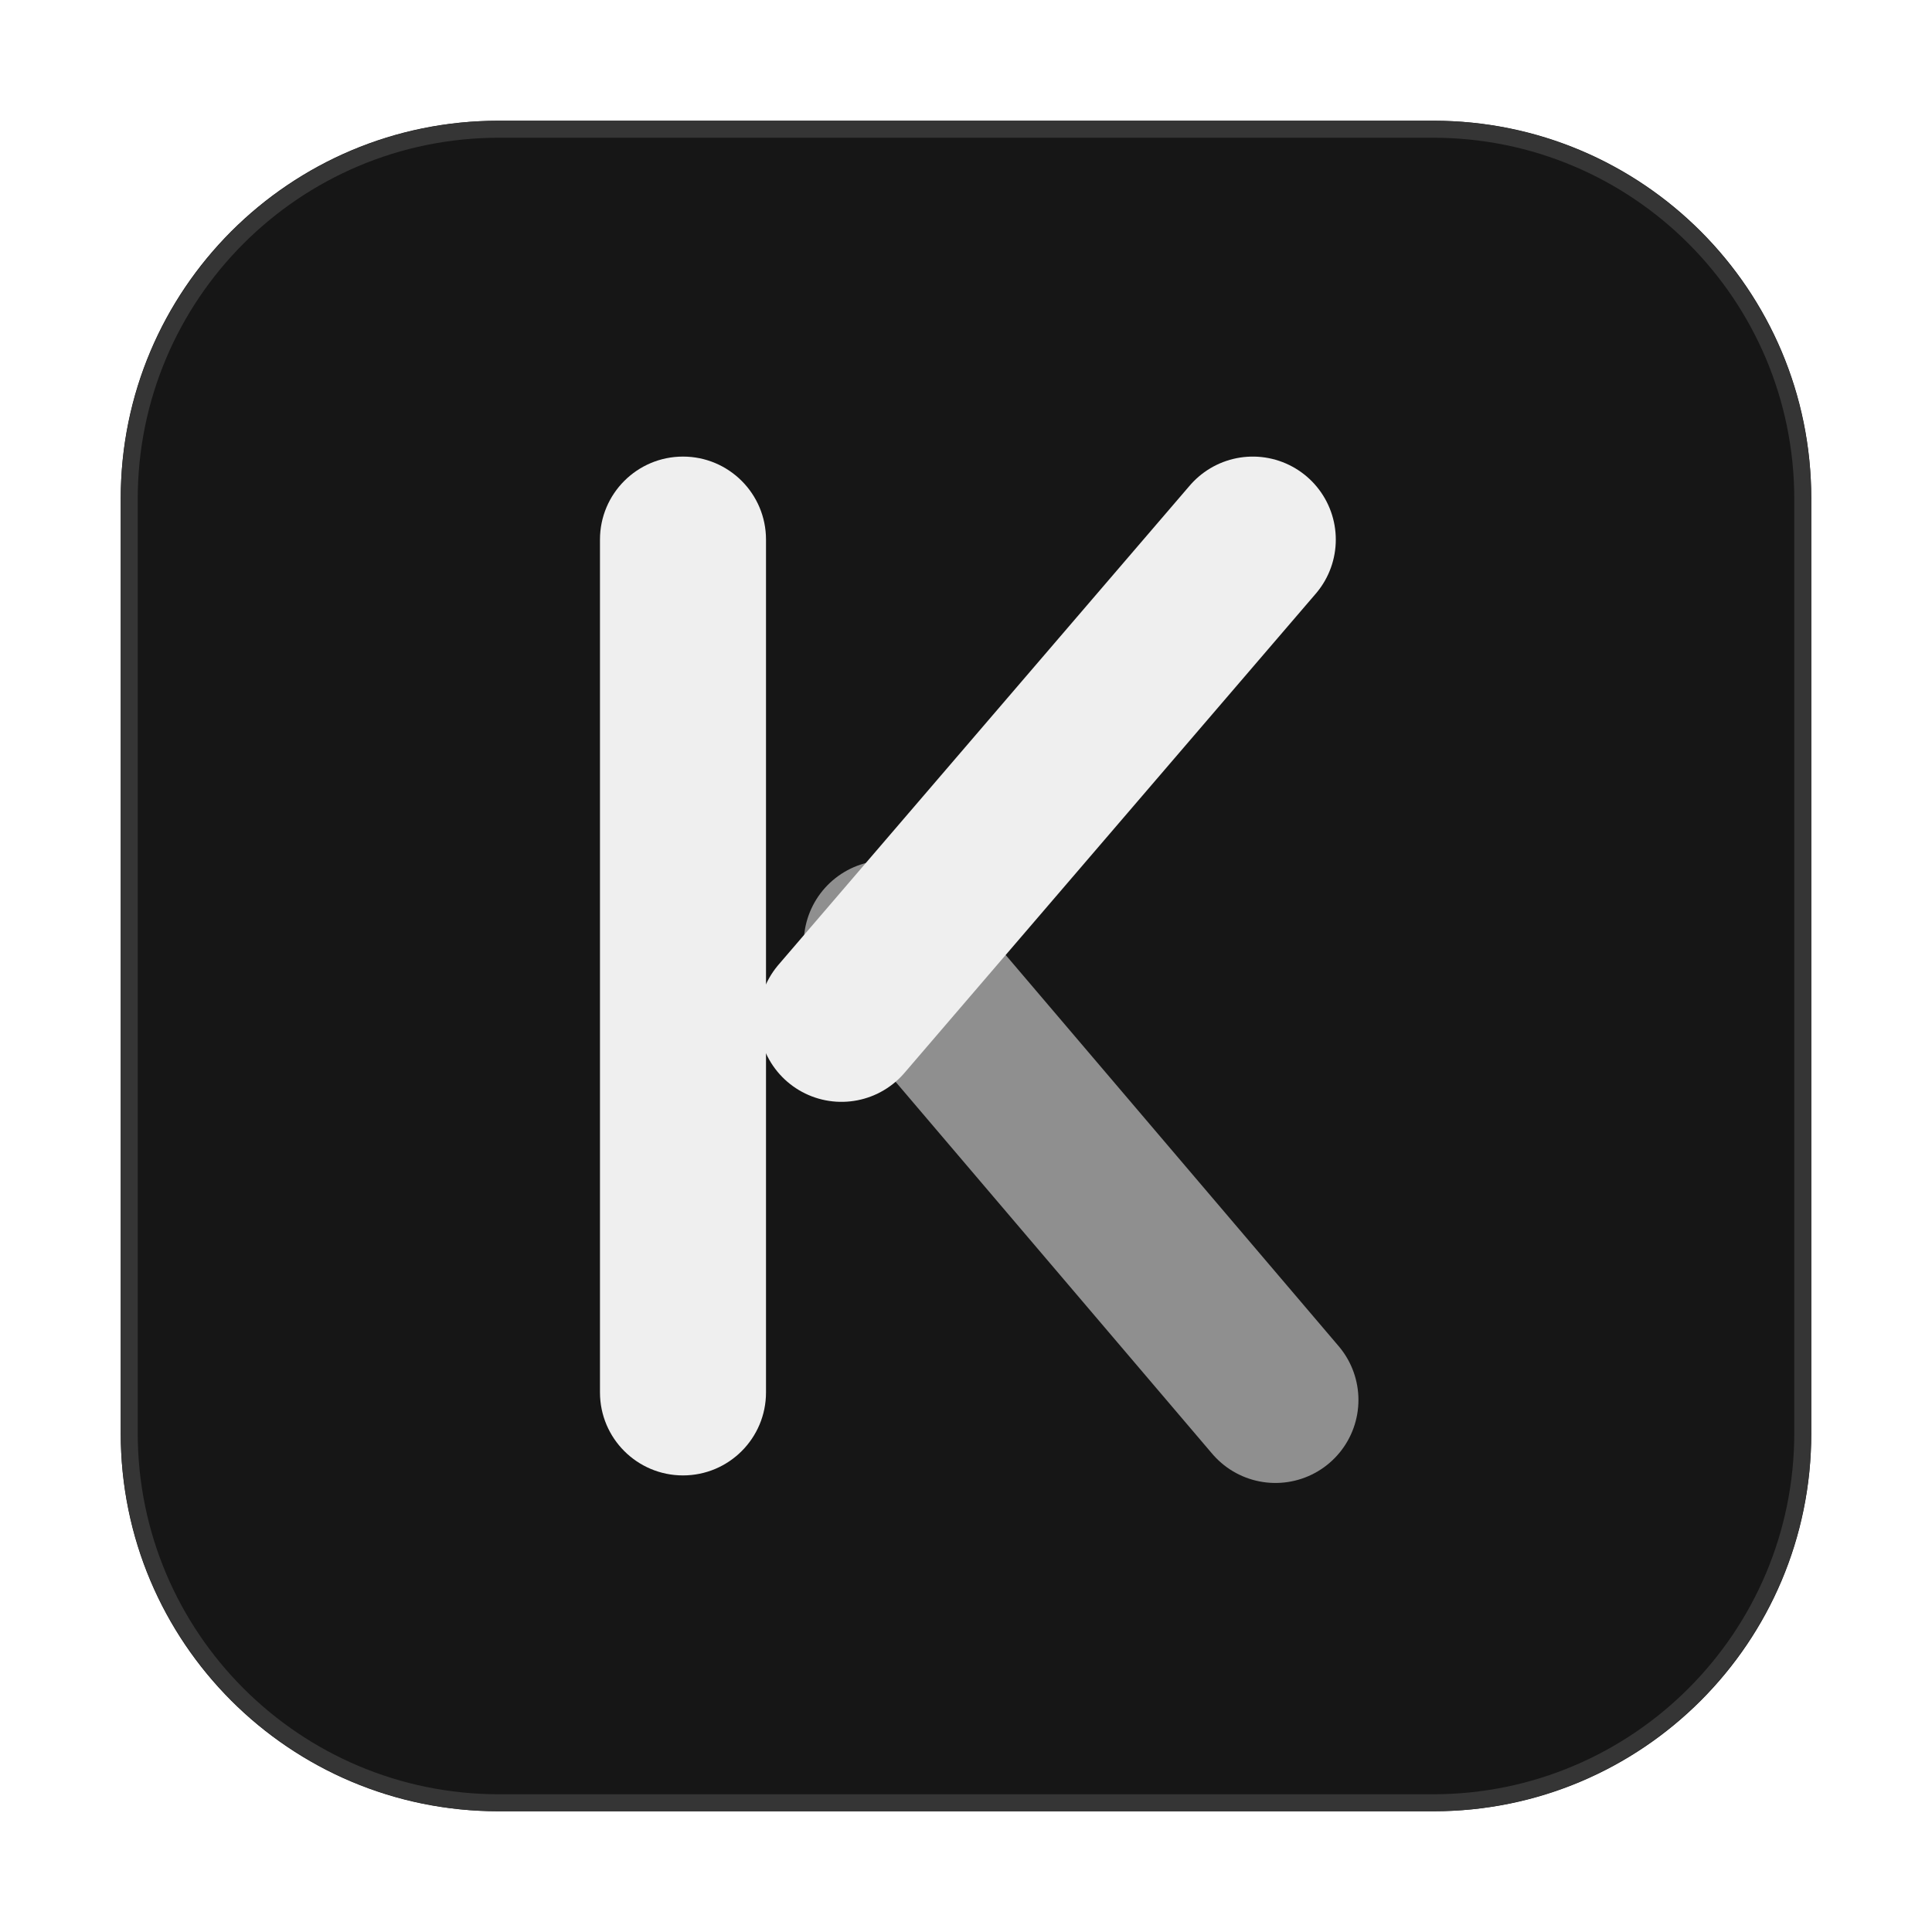
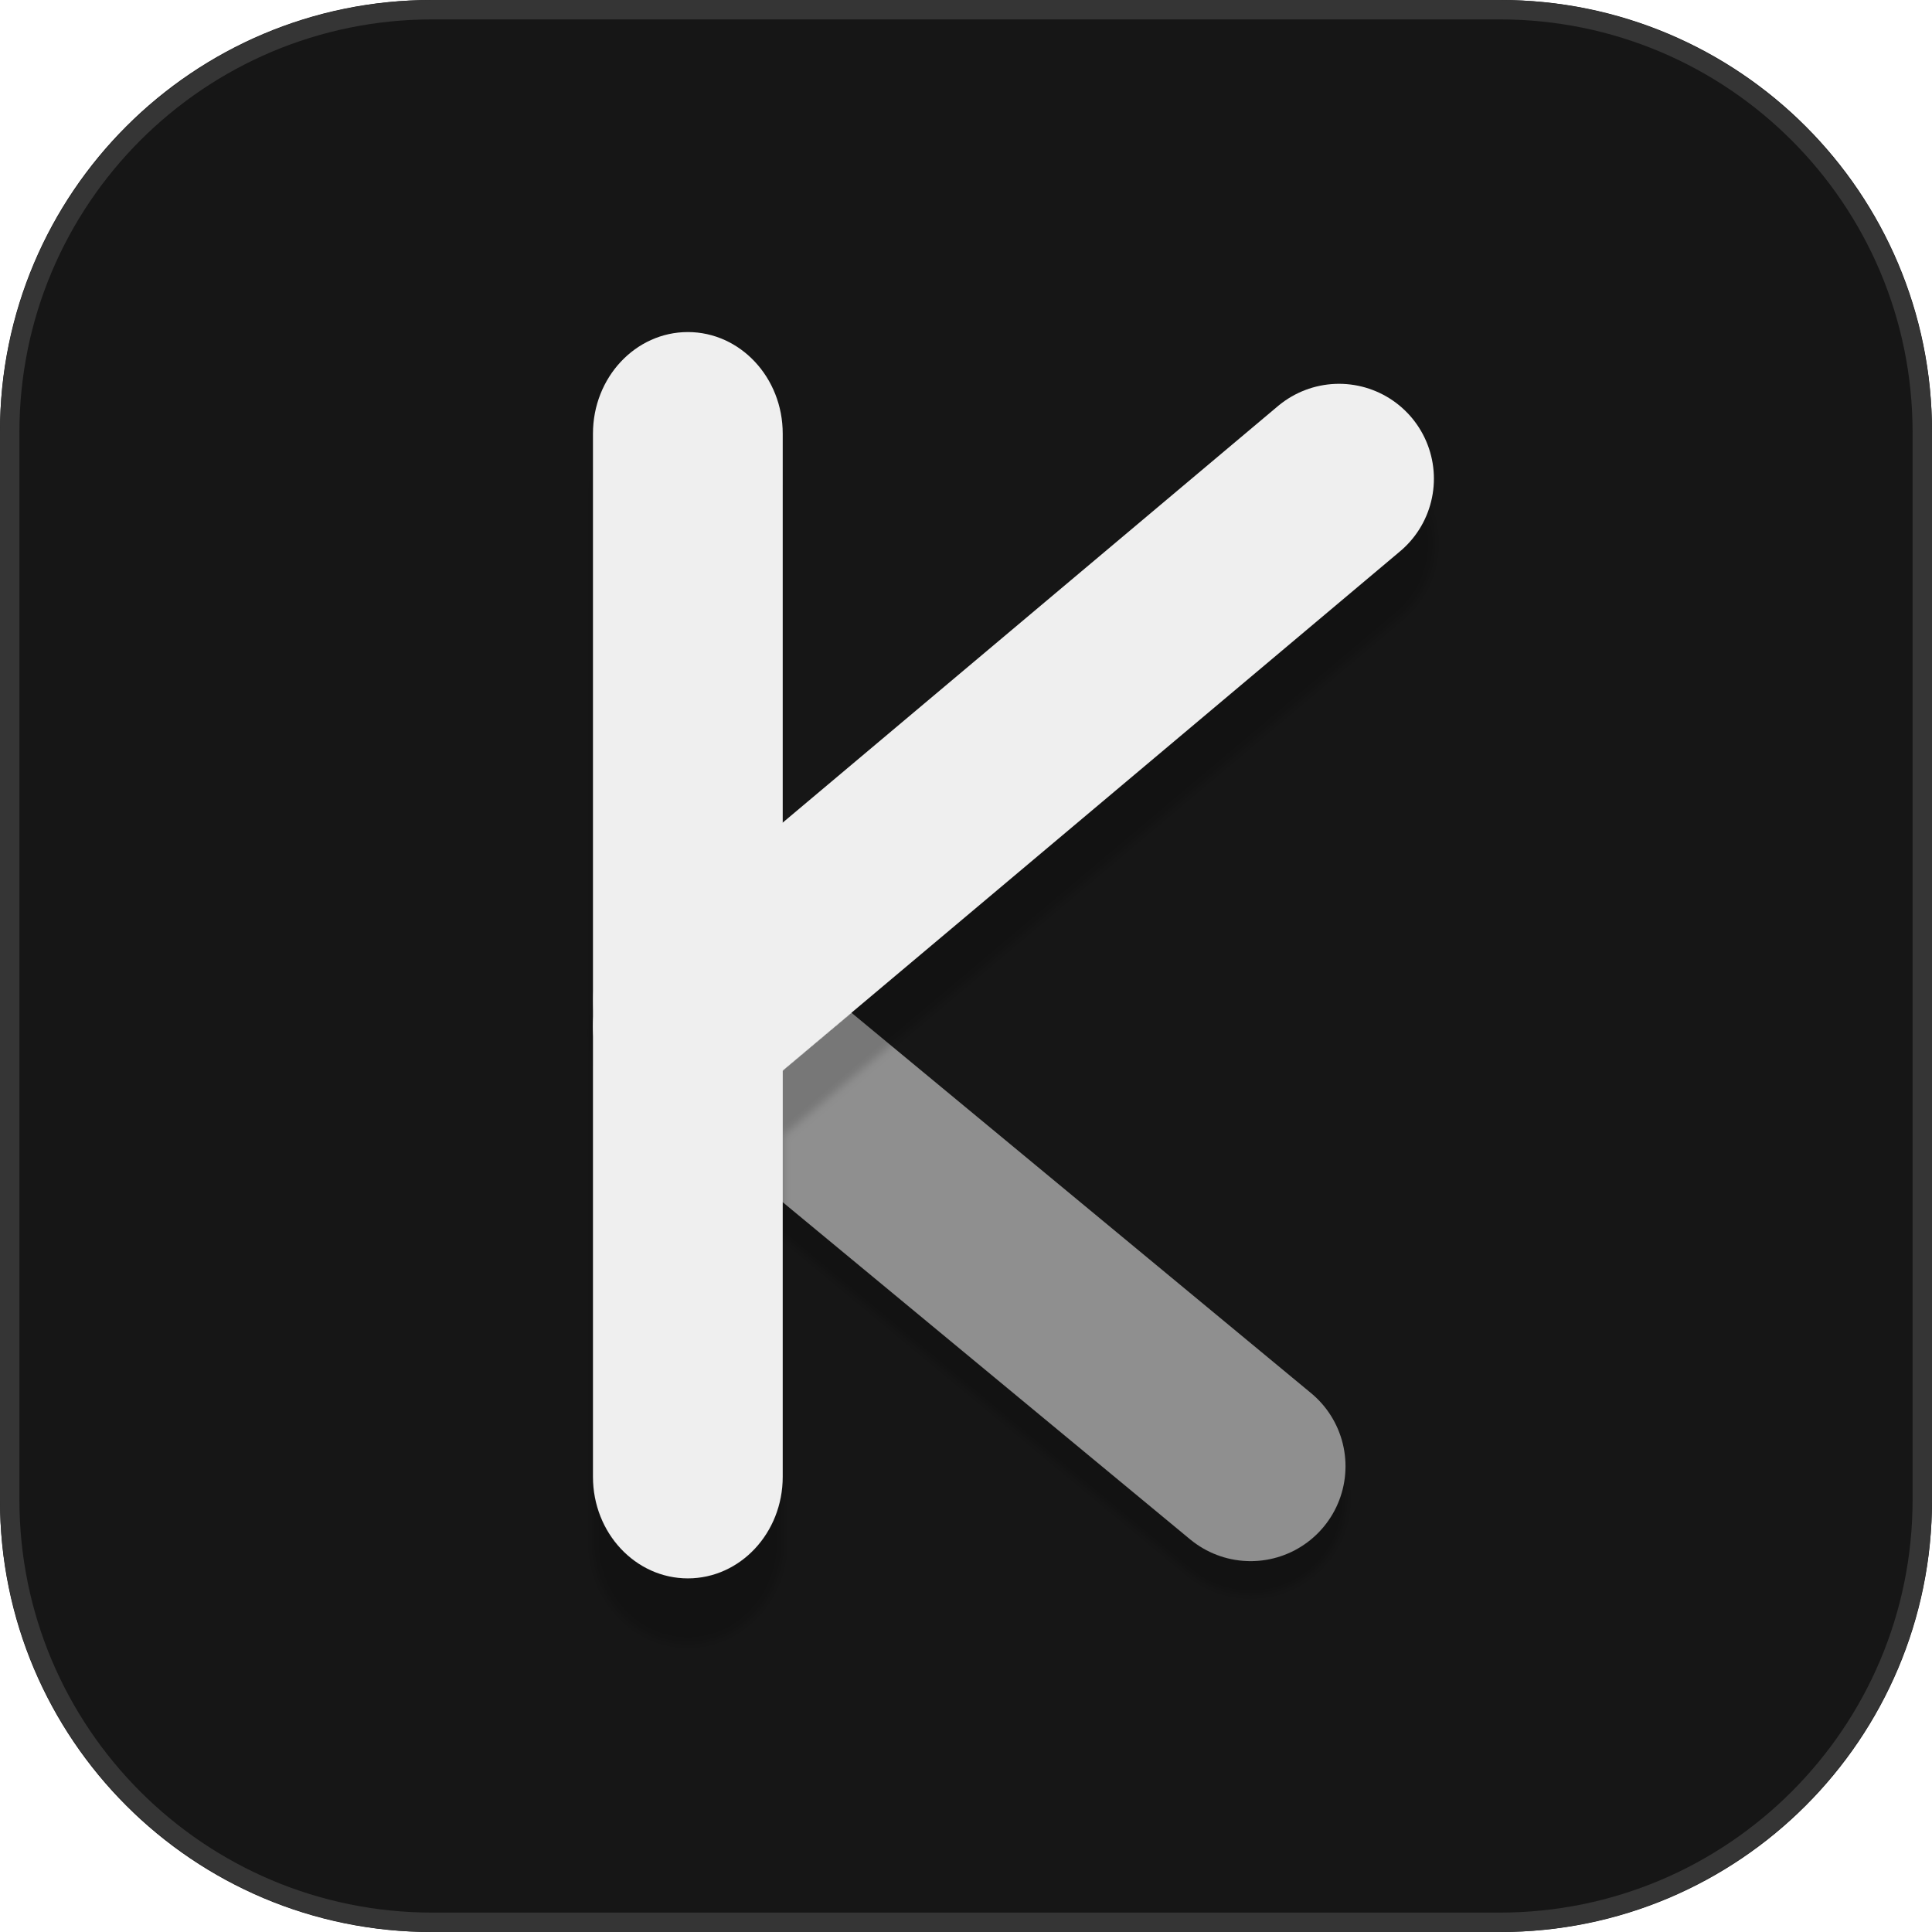
- <svg xmlns="http://www.w3.org/2000/svg" width="1024" height="1024" viewBox="0 0 1024 1024">
-   <rect x="64" y="64" width="896" height="896" rx="200" fill="#161616" />
-   <rect x="68.5" y="68.5" width="887" height="887" rx="196" fill="none" stroke="#353535" stroke-width="9" />
-   <path d="M470 500 L676 742" stroke="#8f8f8f" stroke-width="88" stroke-linecap="round" fill="none" />
-   <path d="M446 540 L664 286" stroke="#efefef" stroke-width="88" stroke-linecap="round" fill="none" />
-   <rect x="318" y="242" width="88" height="540" rx="44" fill="#efefef" />
+ <svg xmlns="http://www.w3.org/2000/svg" width="896" height="896" viewBox="0 0 896 896" fill="none">
+   <path d="M696 0H200C89.543 0 0 89.543 0 200V696C0 806.457 89.543 896 200 896H696C806.457 896 896 806.457 896 696V200C896 89.543 806.457 0 696 0Z" fill="#161616" />
+   <path d="M695.5 4.5H200.5C92.252 4.5 4.5 92.252 4.5 200.5V695.5C4.5 803.748 92.252 891.5 200.5 891.5H695.5C803.748 891.5 891.5 803.748 891.5 695.5V200.5C891.5 92.252 803.748 4.5 695.5 4.5Z" stroke="#353535" stroke-width="9" />
+   <g filter="url(#filter0_d_2_15)">
+     <path d="M319 464L580 680" stroke="#8F8F8F" stroke-width="88" stroke-linecap="round" />
+   </g>
+   <g filter="url(#filter1_d_2_15)">
+     <path d="M319 476L621 222" stroke="#EFEFEF" stroke-width="88" stroke-linecap="round" />
+     <path d="M363 201.096C363 175.086 343.301 154 319 154C294.699 154 275 175.086 275 201.096V684.904C275 710.914 294.699 732 319 732C343.301 732 363 710.914 363 684.904V201.096Z" fill="#EFEFEF" />
+   </g>
+   <defs>
+     <filter id="filter0_d_2_15" x="270.999" y="419.999" width="357.002" height="323.002" filterUnits="userSpaceOnUse" color-interpolation-filters="sRGB">
+       <feFlood flood-opacity="0" result="BackgroundImageFix" />
+       <feColorMatrix in="SourceAlpha" type="matrix" values="0 0 0 0 0 0 0 0 0 0 0 0 0 0 0 0 0 0 127 0" result="hardAlpha" />
+       <feOffset dy="15" />
+       <feGaussianBlur stdDeviation="2" />
+       <feComposite in2="hardAlpha" operator="out" />
+       <feColorMatrix type="matrix" values="0 0 0 0 0 0 0 0 0 0 0 0 0 0 0 0 0 0 0.2 0" />
+       <feBlend mode="normal" in2="BackgroundImageFix" result="effect1_dropShadow_2_15" />
+       <feBlend mode="normal" in="SourceGraphic" in2="effect1_dropShadow_2_15" result="shape" />
+     </filter>
+     <filter id="filter1_d_2_15" x="270.999" y="154" width="398.002" height="612" filterUnits="userSpaceOnUse" color-interpolation-filters="sRGB">
+       <feFlood flood-opacity="0" result="BackgroundImageFix" />
+       <feColorMatrix in="SourceAlpha" type="matrix" values="0 0 0 0 0 0 0 0 0 0 0 0 0 0 0 0 0 0 127 0" result="hardAlpha" />
+       <feOffset dy="30" />
+       <feGaussianBlur stdDeviation="2" />
+       <feComposite in2="hardAlpha" operator="out" />
+       <feColorMatrix type="matrix" values="0 0 0 0 0 0 0 0 0 0 0 0 0 0 0 0 0 0 0.17 0" />
+       <feBlend mode="normal" in2="BackgroundImageFix" result="effect1_dropShadow_2_15" />
+       <feBlend mode="normal" in="SourceGraphic" in2="effect1_dropShadow_2_15" result="shape" />
+     </filter>
+   </defs>
</svg>
